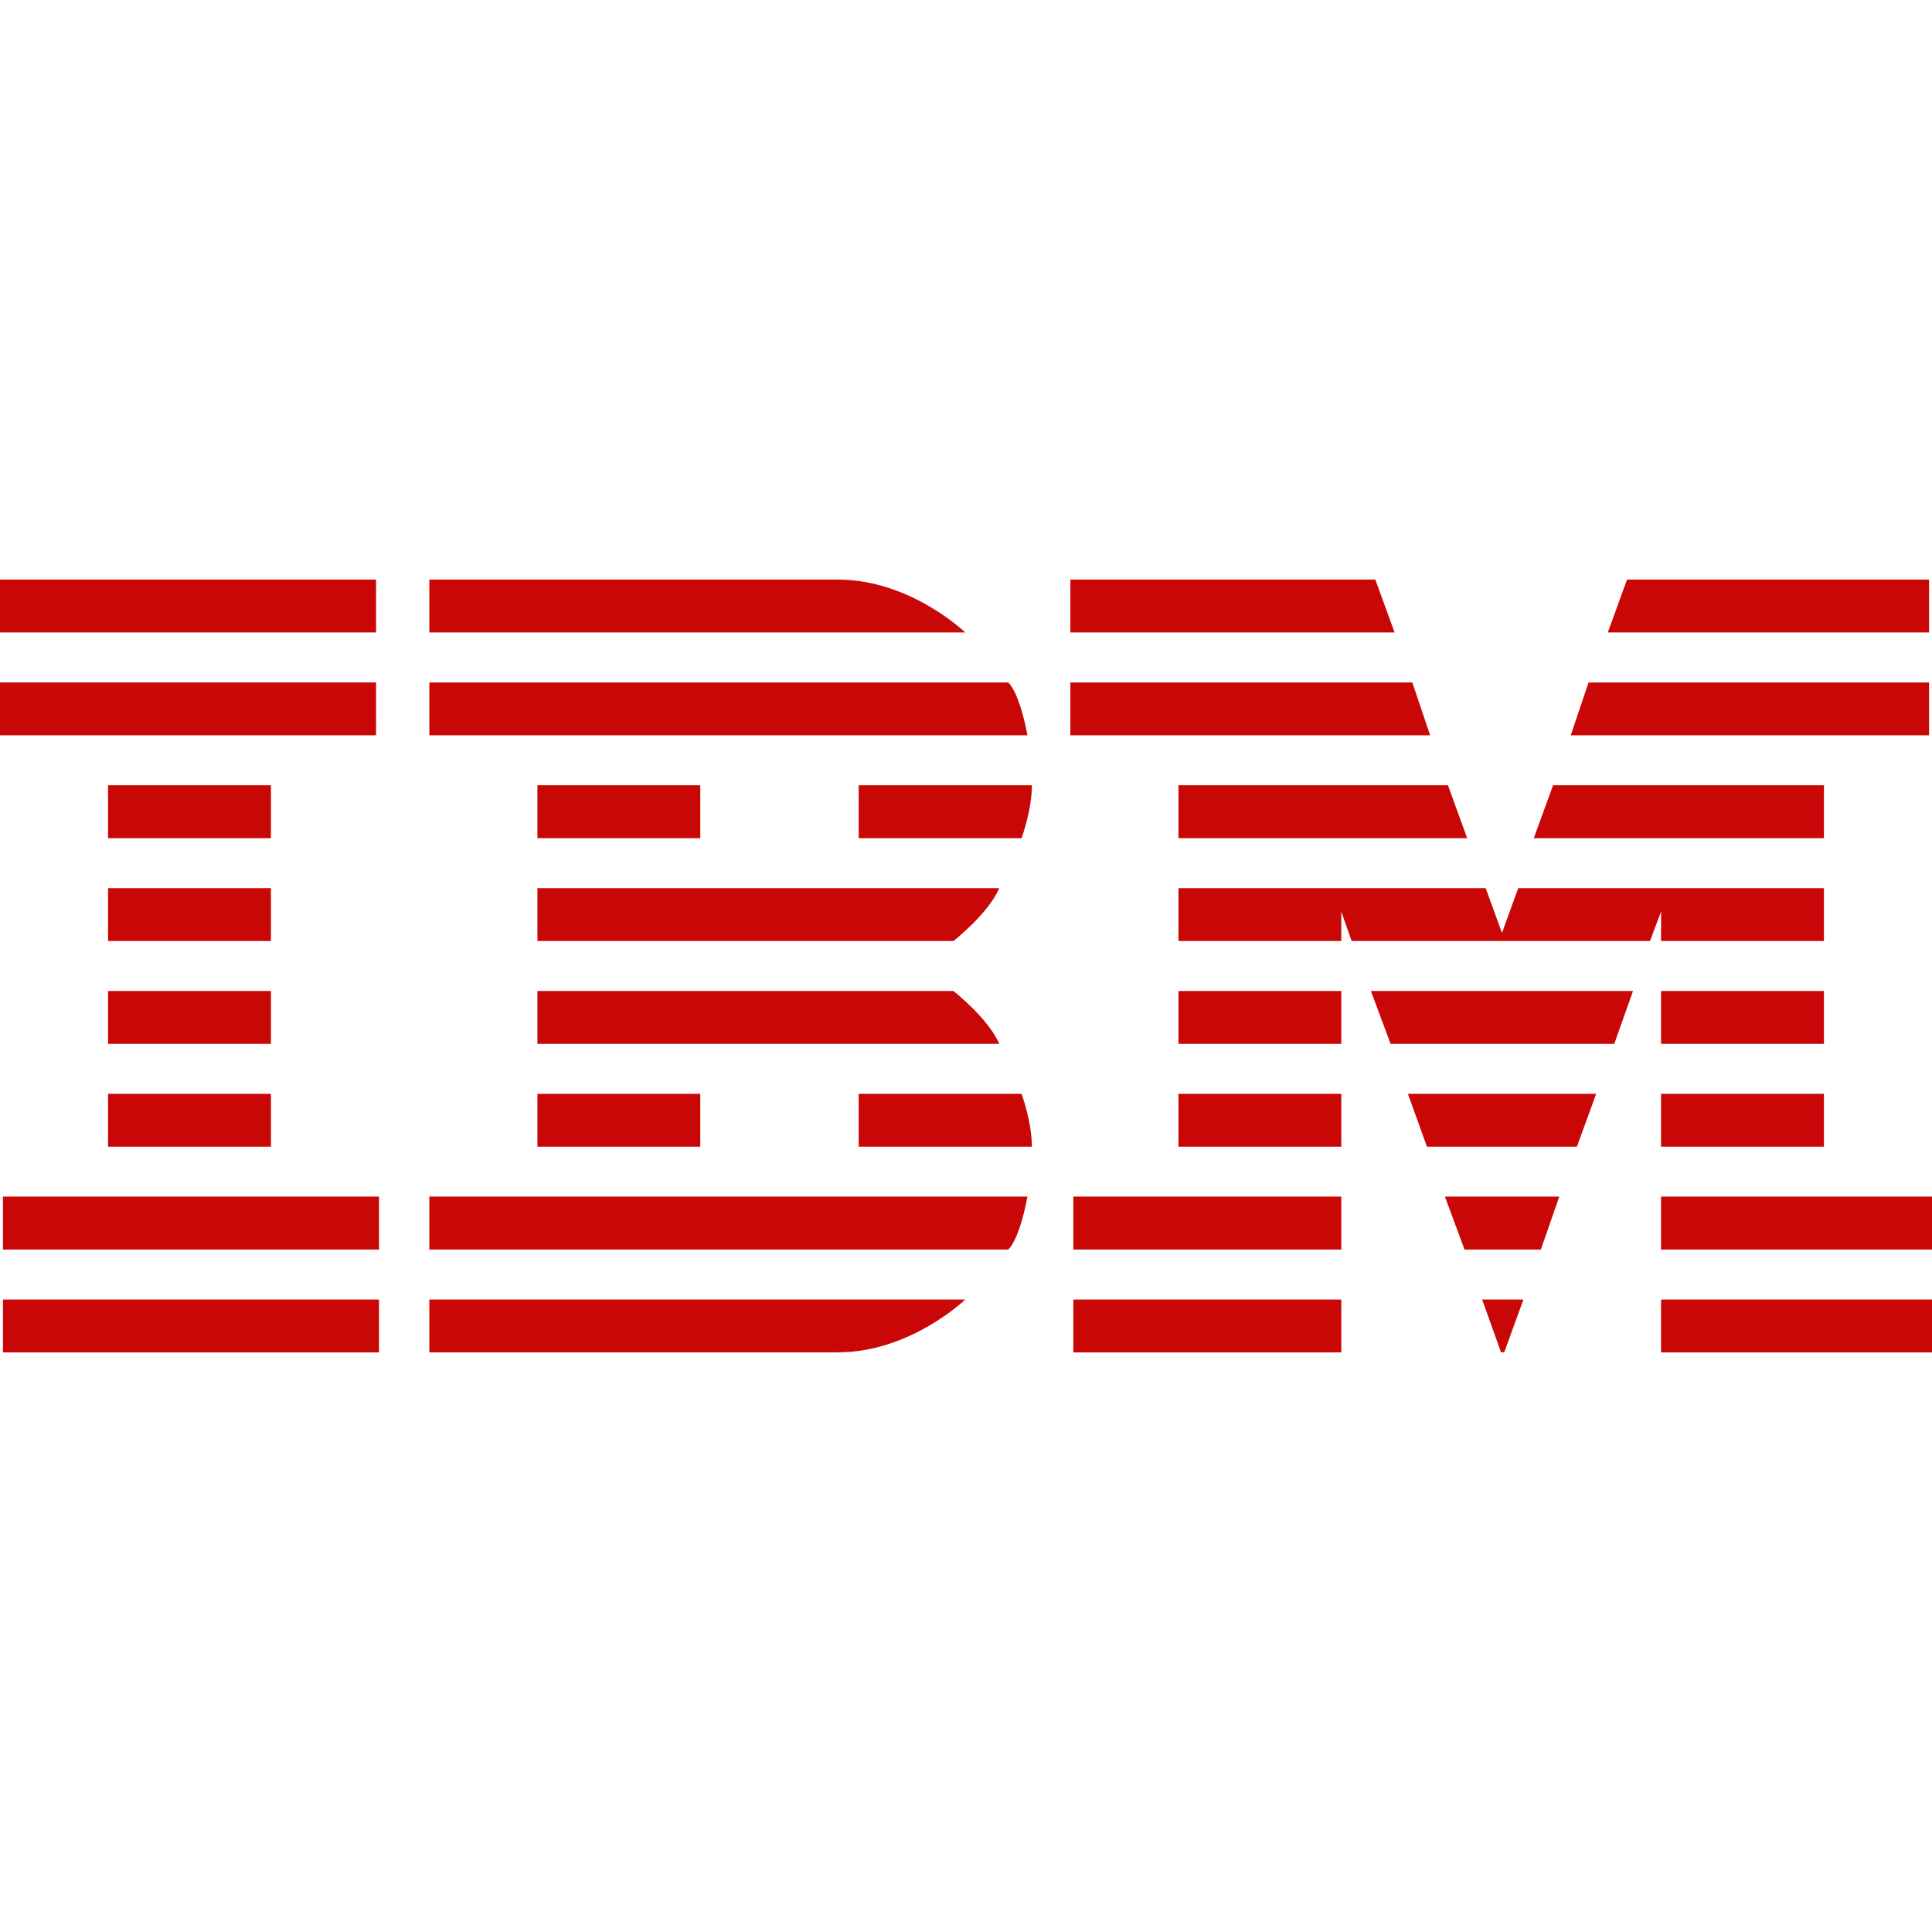
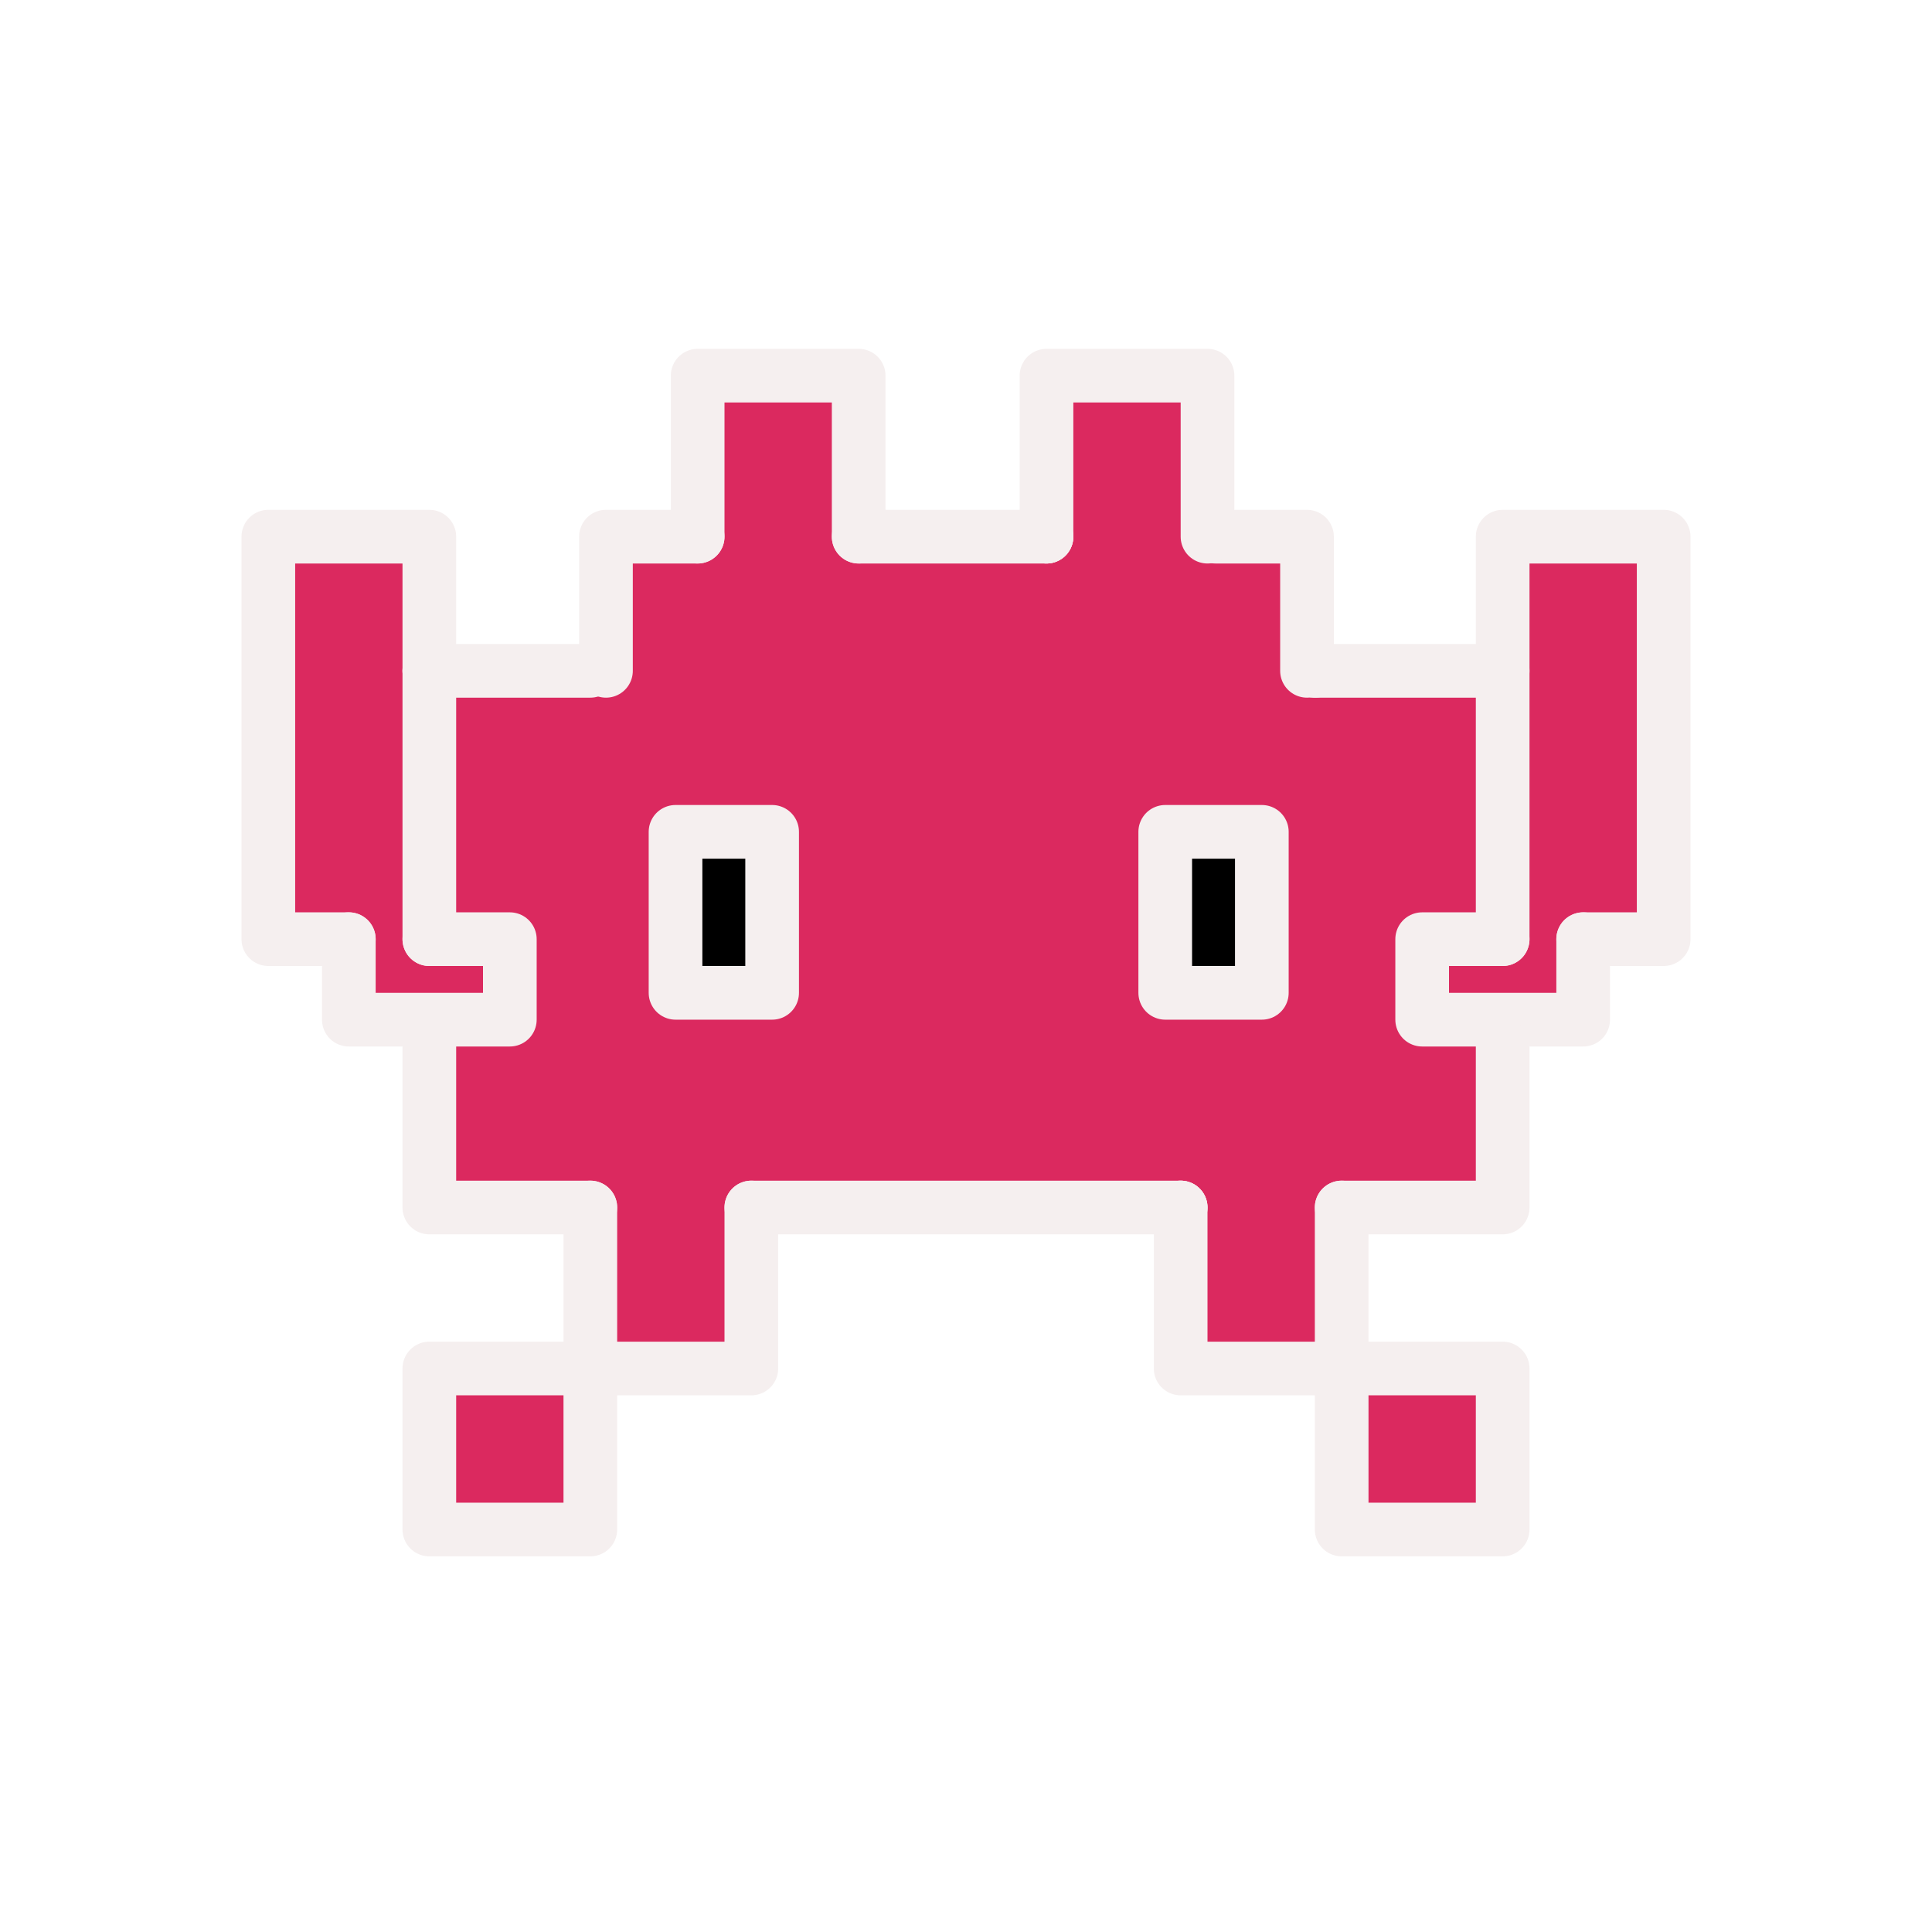
- <svg xmlns="http://www.w3.org/2000/svg" viewBox="0 -300 1000 1000" fill="#000000">
+ <svg xmlns="http://www.w3.org/2000/svg" width="178px" height="178px" viewBox="0 0 72 72" id="emoji" fill="#000000">
  <g id="SVGRepo_bgCarrier" stroke-width="0" />
  <g id="SVGRepo_tracerCarrier" stroke-linecap="round" stroke-linejoin="round" />
  <g id="SVGRepo_iconCarrier">
-     <path d="M0 0v27.367h194.648V0H0zm222.226 0v27.367h277.383S471.276 0 433.75 0H222.226zm331.797 0v27.367h167.812L711.875 0H554.023zm288.125 0l-9.961 27.367h166.289V0H842.148zM0 53.222v27.367h194.648V53.222H0zm222.226.039V80.59h309.57s-3.615-21.063-9.922-27.329H222.226zm331.797 0V80.59h186.211l-9.219-27.329H554.023zm268.203 0l-9.219 27.329h185.469V53.261h-176.25zM55.937 106.444v27.406h84.297v-27.406H55.937zm222.227 0v27.406h84.297v-27.406h-84.297zm166.289 0v27.406h84.297s5.352-14.473 5.352-27.406h-89.649zm165.508 0v27.406h149.453l-9.961-27.406H609.961zm193.906 0l-10 27.406h150.195v-27.406H803.867zm-747.93 53.262v27.367h84.297v-27.367H55.937zm222.227 0v27.367h215.312s18.012-14.042 23.75-27.367H278.164zm331.797 0v27.367h84.297v-15.234l5.352 15.234h154.414l5.742-15.234v15.234h84.297v-27.367H785.82l-8.398 23.18-8.438-23.18H609.961zM55.937 212.928v27.367h84.297v-27.367H55.937zm222.227 0v27.367h239.062c-5.739-13.281-23.75-27.367-23.75-27.367H278.164zm331.797 0v27.367h84.297v-27.367h-84.297zm99.609 0l10.195 27.367h115.781l9.688-27.367H709.57zm150.195 0v27.367h84.297v-27.367h-84.297zM55.937 266.15v27.366h84.297V266.15H55.937zm222.227 0v27.366h84.297V266.15h-84.297zm166.289 0v27.366h89.648c0-12.915-5.352-27.366-5.352-27.366h-84.296zm165.508 0v27.366h84.297V266.15h-84.297zm118.75 0l9.883 27.366h77.617l9.961-27.366h-97.461zm131.054 0v27.366h84.297V266.15h-84.297zM1.523 319.372v27.406h194.648v-27.406H1.523zm220.703 0v27.406h299.648c6.307-6.275 9.922-27.406 9.922-27.406h-309.57zm333.321 0v27.406h138.711v-27.406H555.547zm192.343 0l10.156 27.406h39.492l9.531-27.406H747.89zm111.875 0v27.406H1000v-27.406H859.765zM1.523 372.633V400h194.648v-27.367H1.523zm220.703 0v27.328H433.75c37.526 0 65.859-27.328 65.859-27.328H222.226zm333.321 0V400h138.711v-27.367H555.547zm211.601 0l9.766 27.29 1.68.038 9.922-27.328h-21.368zm92.617 0V400H1000v-27.367H859.765z" fill="#ca0707" />
+     <g id="color">
+       <polygon fill="#db295f" points="10,21 10,35 13,35 13,38 16,38 16,45 22,45 22,51 27,51 28,51 28,45 44,45 44,51 50,51 50,45 56,45 56,38 59,38 59,35 62,35 62,20 56,20 56,24 56,25 49,25 49,20 45,20 45,14 39,14 39,20 32,20 32,14 26,14 26,20 22,20 22,25 16,25 16,20 10,20" />
+       <rect x="16" y="51" width="6" height="6" fill="#db295f" />
+       <rect x="50" y="51" width="6" height="6" fill="#db295f" />
+     </g>
+     <g id="line">
+       <rect x="25.175" y="31" width="3.6" height="6" stroke="#f5efef" stroke-linecap="round" stroke-linejoin="round" stroke-width="2" />
+       <polyline fill="none" stroke="#f5efef" stroke-linecap="round" stroke-linejoin="round" stroke-width="2" points="22,45 16,45 16,39" />
+       <polyline fill="none" stroke="#f5efef" stroke-linecap="round" stroke-linejoin="round" stroke-width="2" points="22.583,25 22.583,20 26,20" />
+       <polyline fill="none" stroke="#f5efef" stroke-linecap="round" stroke-linejoin="round" stroke-width="2" points="48.708,25 48.708,20 45.292,20" />
+       <polyline fill="none" stroke="#f5efef" stroke-linecap="round" stroke-linejoin="round" stroke-width="2" points="13,35 10,35 10,20 16,20 16,35" />
+       <polyline fill="none" stroke="#f5efef" stroke-linecap="round" stroke-linejoin="round" stroke-width="2" points="56,35 56,20 62,20 62,35 59,35" />
+       <polyline fill="none" stroke="#f5efef" stroke-linecap="round" stroke-linejoin="round" stroke-width="2" points="26,20 26,14 32,14 32,20" />
+       <polyline fill="none" stroke="#f5efef" stroke-linecap="round" stroke-linejoin="round" stroke-width="2" points="39,20 39,14 45,14 45,20" />
+       <polyline fill="none" stroke="#f5efef" stroke-linecap="round" stroke-linejoin="round" stroke-width="2" points="16,35 19,35 19,38 13,38 13,35" />
+       <polyline fill="none" stroke="#f5efef" stroke-linecap="round" stroke-linejoin="round" stroke-width="2" points="59,35 59,38 53,38 53,35 56,35" />
+       <rect x="16" y="51" width="6" height="6" fill="none" stroke="#f5efef" stroke-linecap="round" stroke-linejoin="round" stroke-width="2" />
+       <rect x="50" y="51" width="6" height="6" fill="none" stroke="#f5efef" stroke-linecap="round" stroke-linejoin="round" stroke-width="2" />
+       <polyline fill="none" stroke="#f5efef" stroke-linecap="round" stroke-linejoin="round" stroke-width="2" points="28,45 28,51 22,51 22,45" />
+       <polyline fill="none" stroke="#f5efef" stroke-linecap="round" stroke-linejoin="round" stroke-width="2" points="50,45 56,45 56,39" />
+       <polyline fill="none" stroke="#f5efef" stroke-linecap="round" stroke-linejoin="round" stroke-width="2" points="44,45 44,51 50,51 50,45" />
+       <rect x="43.425" y="31" width="3.6" height="6" stroke="#f5efef" stroke-linecap="round" stroke-linejoin="round" stroke-width="2" />
+       <path fill="none" stroke="#f5efef" stroke-linecap="round" stroke-linejoin="round" stroke-width="2" d="M44,45L44,45z" />
+       <path fill="none" stroke="#f5efef" stroke-linecap="round" stroke-linejoin="round" stroke-width="2" d="M39,20L39,20z" />
+       <path fill="none" stroke="#f5efef" stroke-linecap="round" stroke-linejoin="round" stroke-width="2" d="M16,25L16,25z" />
+       <path fill="none" stroke="#f5efef" stroke-linecap="round" stroke-linejoin="round" stroke-width="2" d="M49,25L49,25z" />
+       <line x1="28" x2="44" y1="45" y2="45" fill="none" stroke="#f5efef" stroke-linecap="round" stroke-linejoin="round" stroke-width="2" />
+       <line x1="32" x2="39" y1="20" y2="20" fill="none" stroke="#f5efef" stroke-linecap="round" stroke-linejoin="round" stroke-width="2" />
+       <line x1="16" x2="22" y1="25" y2="25" fill="none" stroke="#f5efef" stroke-linecap="round" stroke-linejoin="round" stroke-width="2" />
+       <line x1="49" x2="56" y1="25" y2="25" fill="none" stroke="#f5efef" stroke-linecap="round" stroke-linejoin="round" stroke-width="2" />
+     </g>
  </g>
</svg>
